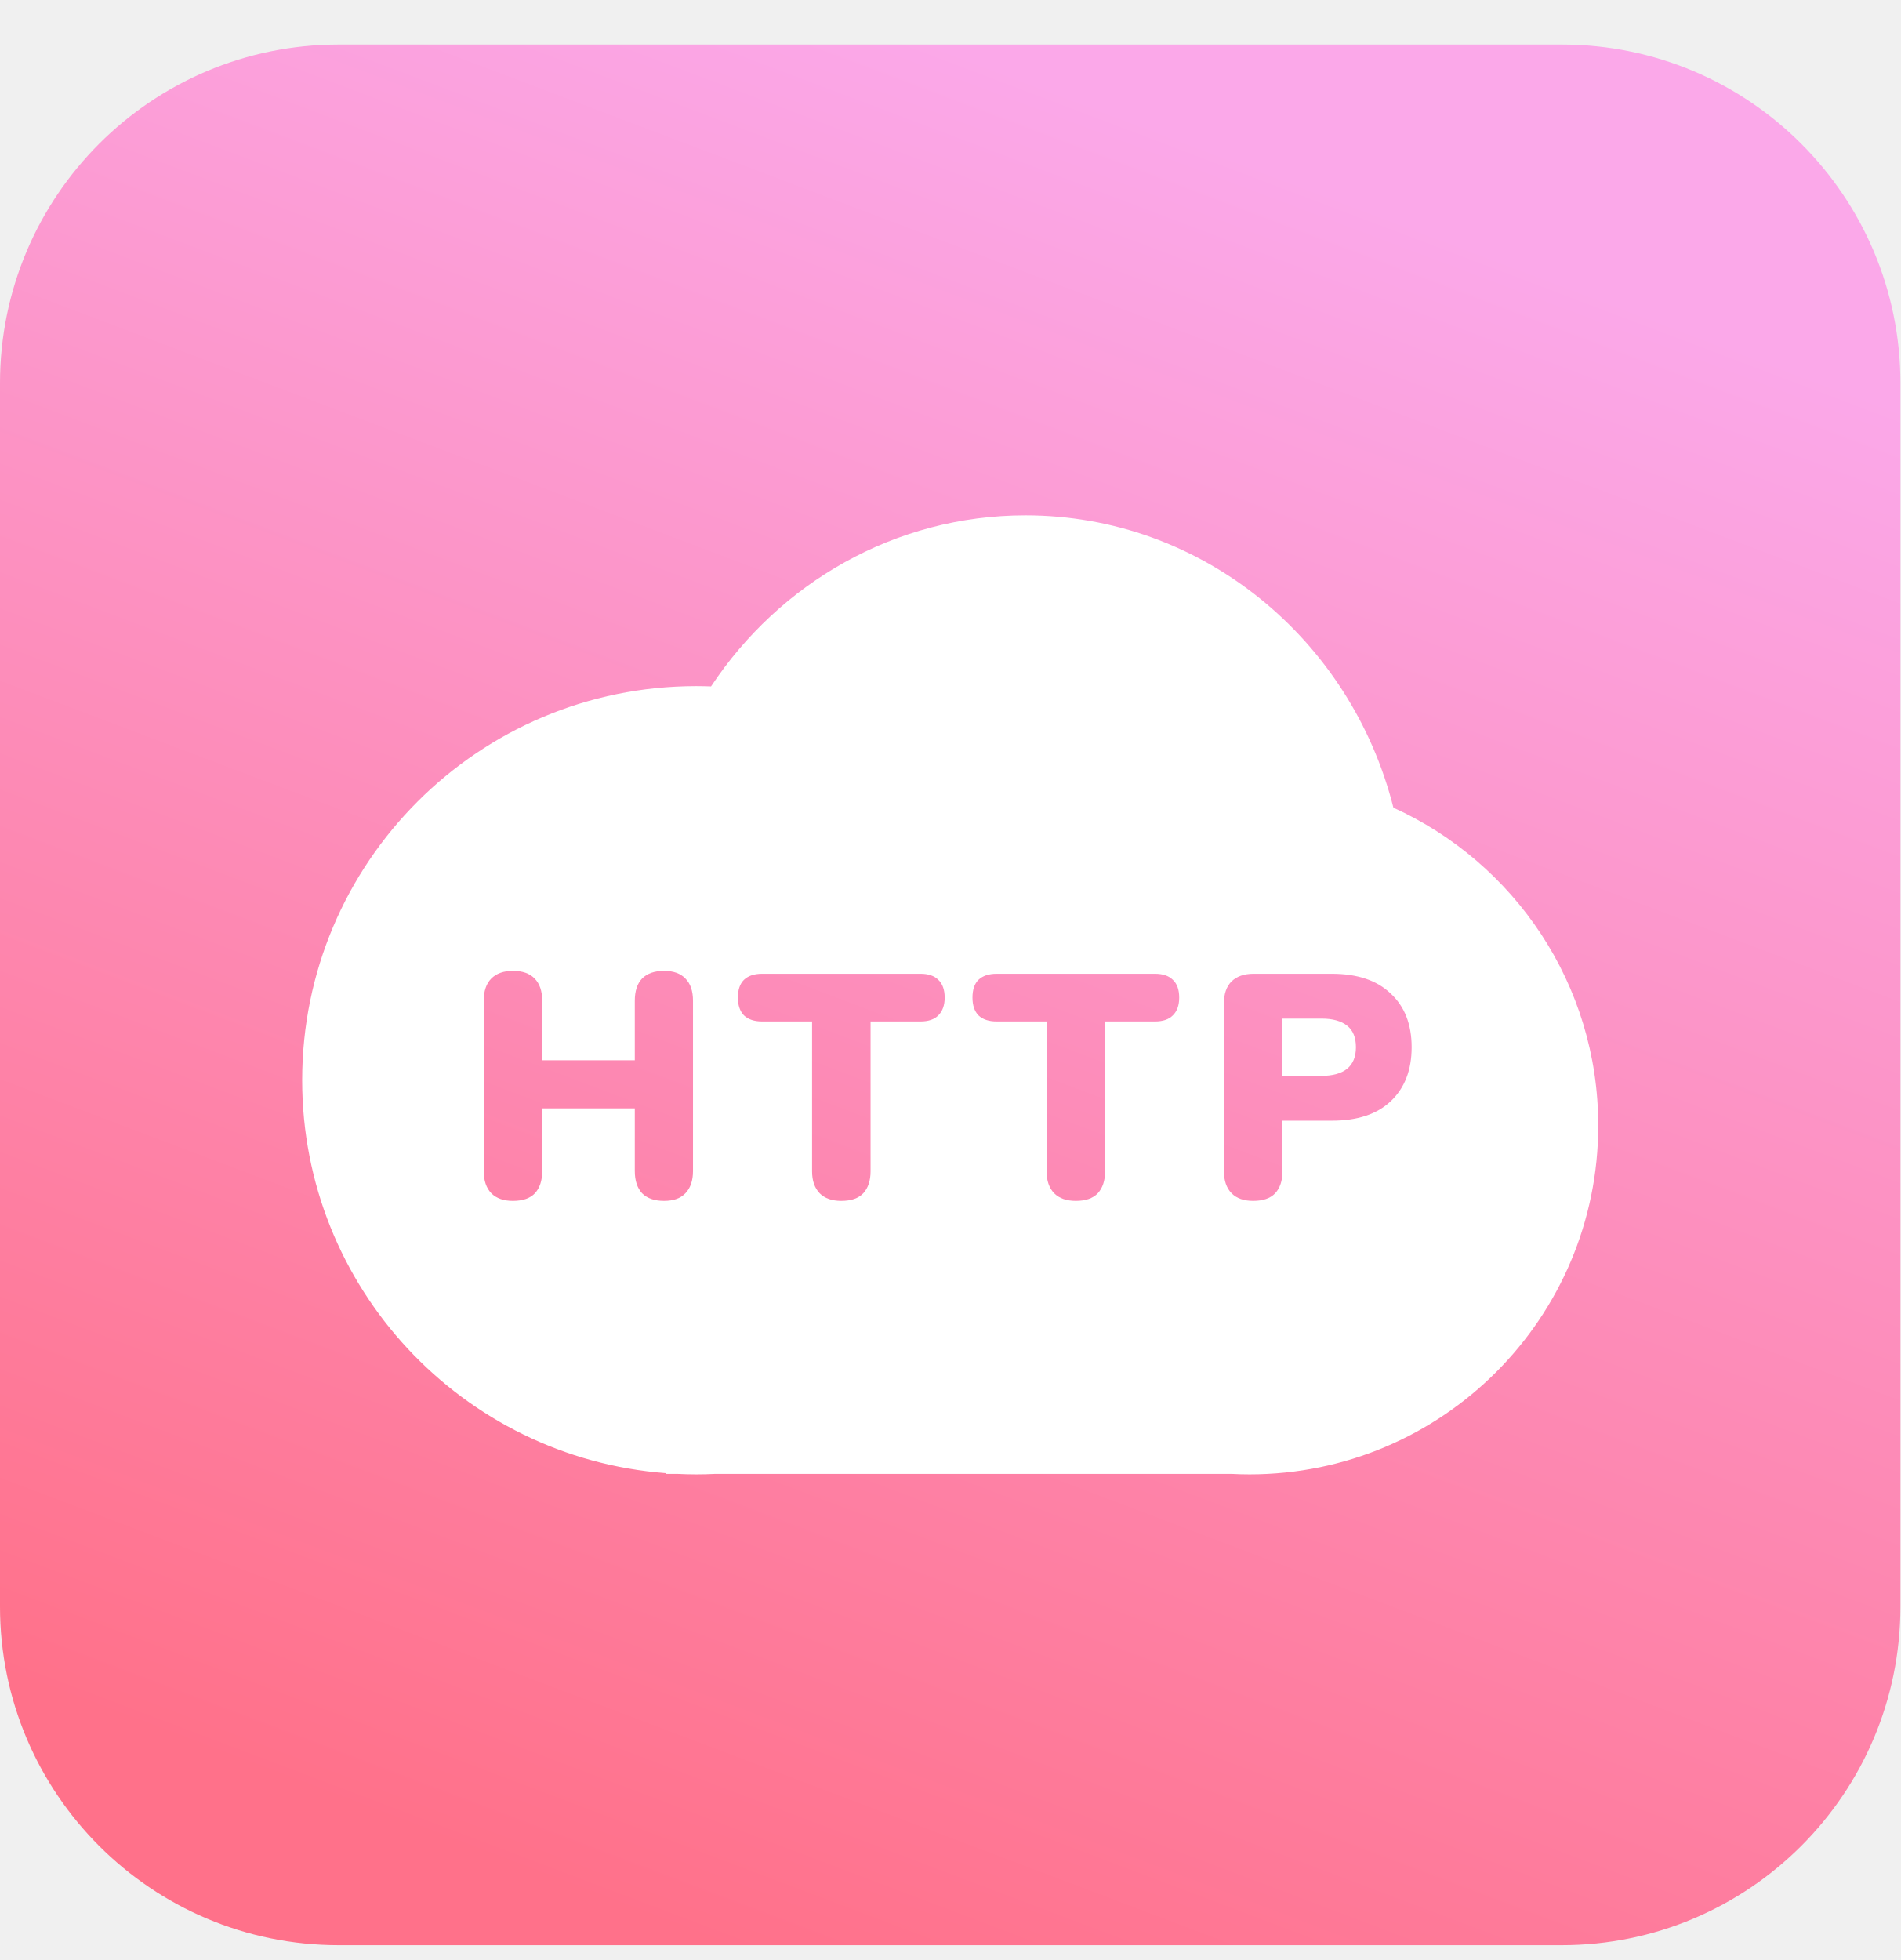
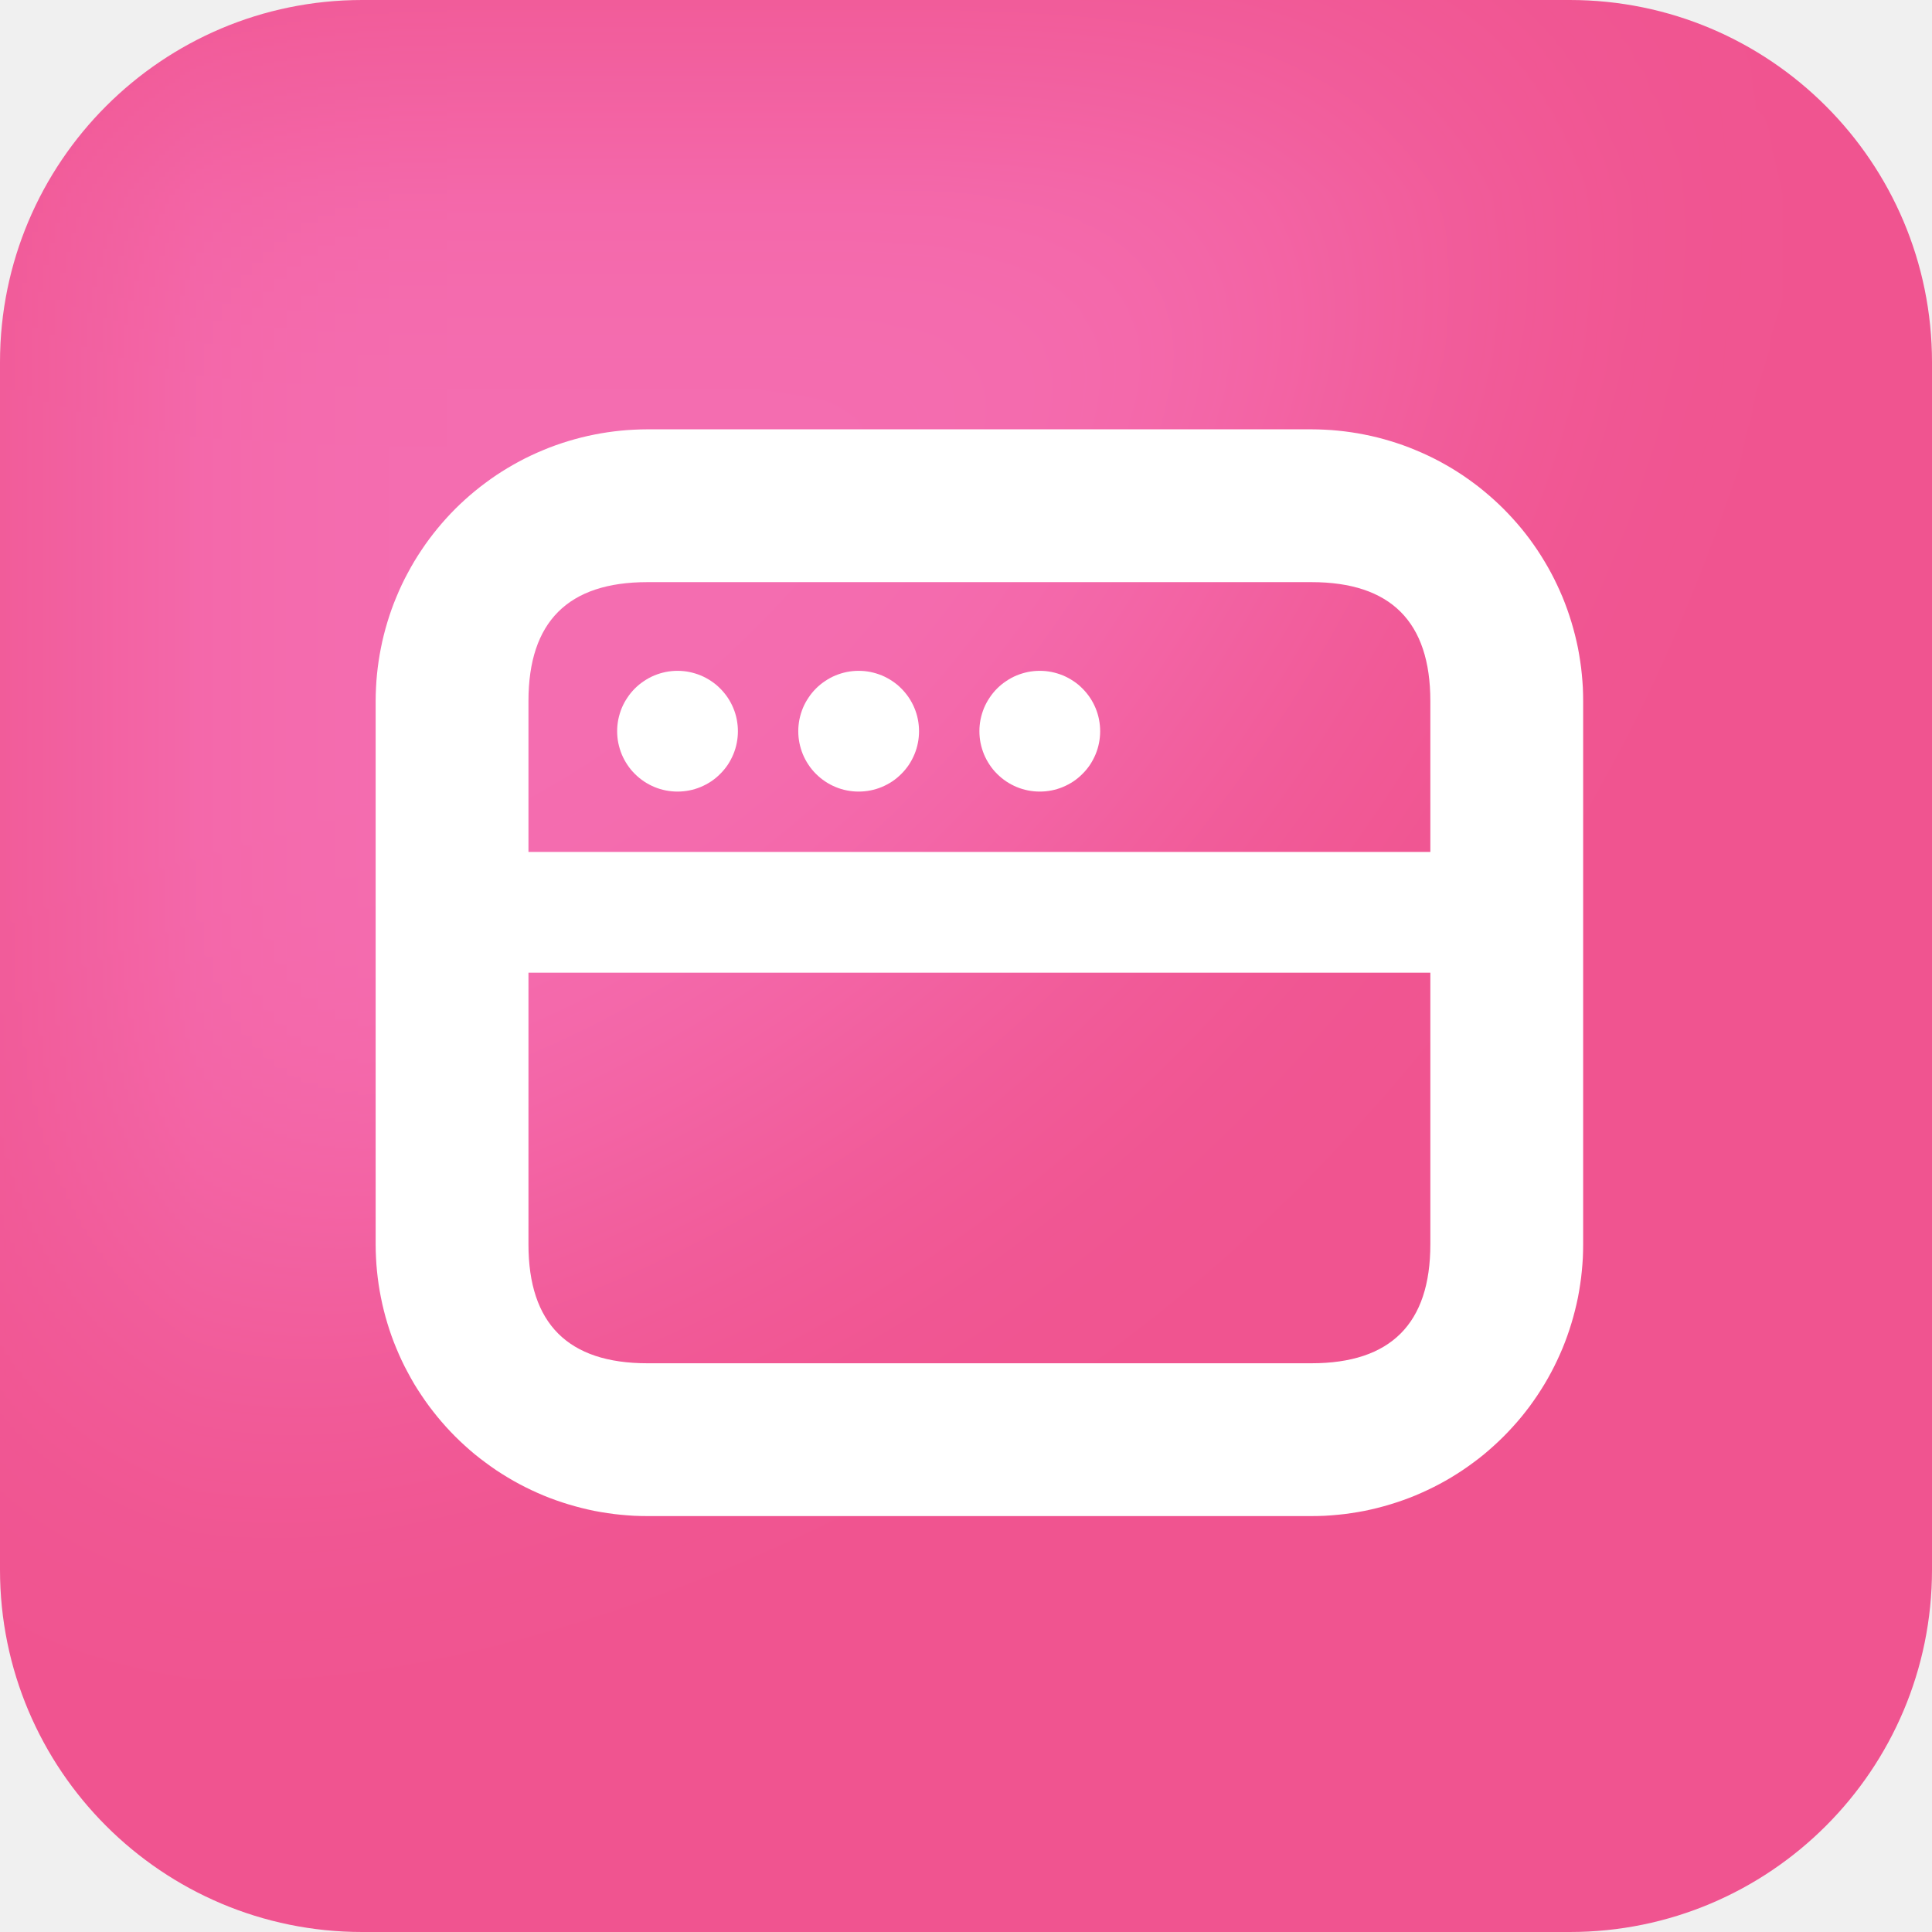
- <svg xmlns="http://www.w3.org/2000/svg" viewBox="0 0 32 33">
-   <rect y="0.75" width="32" height="32" rx="5.702" fill="url(#paint0_linear_5533_28340)" />
-   <path fill-rule="evenodd" clip-rule="evenodd" d="M5.088 18.187C5.088 21.68 7.787 24.543 11.213 24.803V24.815H11.406C11.511 24.82 11.617 24.823 11.723 24.823C11.83 24.823 11.936 24.82 12.041 24.815H20.74C20.839 24.82 20.939 24.823 21.039 24.823C24.283 24.823 26.912 22.193 26.912 18.95C26.912 16.571 25.497 14.522 23.463 13.599C22.75 10.768 20.247 8.677 17.267 8.677C15.066 8.677 13.124 9.819 11.973 11.557C11.89 11.554 11.807 11.552 11.723 11.552C8.059 11.552 5.088 14.523 5.088 18.187ZM8.273 20.091C8.359 20.177 8.48 20.219 8.637 20.219C8.802 20.219 8.925 20.177 9.007 20.091C9.089 20.002 9.13 19.877 9.13 19.716V18.661H10.689V19.716C10.689 19.877 10.73 20.002 10.812 20.091C10.898 20.177 11.021 20.219 11.182 20.219C11.339 20.219 11.459 20.177 11.541 20.091C11.627 20.002 11.669 19.877 11.669 19.716V16.85C11.669 16.686 11.627 16.561 11.541 16.475C11.459 16.389 11.339 16.346 11.182 16.346C11.021 16.346 10.898 16.389 10.812 16.475C10.73 16.561 10.689 16.686 10.689 16.85V17.852H9.13V16.85C9.13 16.686 9.087 16.561 9.002 16.475C8.92 16.389 8.798 16.346 8.637 16.346C8.48 16.346 8.359 16.389 8.273 16.475C8.188 16.561 8.145 16.686 8.145 16.85V19.716C8.145 19.877 8.188 20.002 8.273 20.091ZM13.802 20.091C13.888 20.177 14.009 20.219 14.166 20.219C14.331 20.219 14.454 20.177 14.536 20.091C14.618 20.002 14.659 19.878 14.659 19.721V17.198H15.5C15.632 17.198 15.732 17.164 15.8 17.096C15.871 17.025 15.907 16.925 15.907 16.797C15.907 16.664 15.871 16.564 15.8 16.497C15.732 16.429 15.632 16.395 15.5 16.395H12.832C12.7 16.395 12.599 16.429 12.527 16.497C12.459 16.564 12.425 16.664 12.425 16.797C12.425 16.925 12.459 17.025 12.527 17.096C12.599 17.164 12.7 17.198 12.832 17.198H13.674V19.721C13.674 19.878 13.716 20.002 13.802 20.091ZM18.115 20.219C17.958 20.219 17.837 20.177 17.751 20.091C17.665 20.002 17.623 19.878 17.623 19.721V17.198H16.782C16.649 17.198 16.548 17.164 16.476 17.096C16.408 17.025 16.375 16.925 16.375 16.797C16.375 16.664 16.408 16.564 16.476 16.497C16.548 16.429 16.649 16.395 16.782 16.395H19.449C19.581 16.395 19.681 16.429 19.749 16.497C19.821 16.564 19.856 16.664 19.856 16.797C19.856 16.925 19.821 17.025 19.749 17.096C19.681 17.164 19.581 17.198 19.449 17.198H18.608V19.721C18.608 19.878 18.567 20.002 18.485 20.091C18.403 20.177 18.28 20.219 18.115 20.219ZM20.738 20.091C20.823 20.177 20.945 20.219 21.102 20.219C21.266 20.219 21.39 20.177 21.472 20.091C21.554 20.002 21.595 19.878 21.595 19.721V18.869H22.425C22.854 18.869 23.184 18.761 23.416 18.543C23.652 18.321 23.77 18.018 23.77 17.632C23.77 17.246 23.652 16.945 23.416 16.727C23.184 16.505 22.854 16.395 22.425 16.395H21.107C20.95 16.395 20.827 16.438 20.738 16.523C20.652 16.609 20.609 16.732 20.609 16.893V19.721C20.609 19.878 20.652 20.002 20.738 20.091ZM22.254 18.114H21.595V17.15H22.254C22.439 17.15 22.582 17.189 22.682 17.268C22.782 17.346 22.832 17.468 22.832 17.632C22.832 17.793 22.782 17.914 22.682 17.996C22.582 18.075 22.439 18.114 22.254 18.114Z" fill="white" />
+ <svg xmlns="http://www.w3.org/2000/svg" fill="none" version="1.1" viewBox="0 0 32 32">
  <defs>
-     <linearGradient id="paint0_linear_5533_28340" x1="16" y1="0.75" x2="4.889" y2="30.083" gradientUnits="userSpaceOnUse">
-       <stop stop-color="#FBA8E9" />
-       <stop offset="1" stop-color="#FF718A" />
-     </linearGradient>
+     <clipPath id="master_svg0_1789_15618/1621_06428">
+       <rect x="0" y="0" width="32" height="32" rx="6" />
+     </clipPath>
+     <filter id="master_svg1_1789_15618/1621_06428/1641_6725" filterUnits="objectBoundingBox" color-interpolation-filters="sRGB" x="-0.851" y="-0.851" width="2.702" height="2.702">
+       <feFlood flood-opacity="0" result="BackgroundImageFix" />
+       <feBlend mode="normal" in="SourceGraphic" in2="BackgroundImageFix" result="shape" />
+       <feGaussianBlur stdDeviation="10" result="effect1_foregroundBlur" />
+     </filter>
  </defs>
+   <g clip-path="url(#master_svg0_1789_15618/1621_06428)">
+     <rect x="0" y="0" width="32" height="32" rx="6" fill="#F05490" fill-opacity="1" />
+     <g style="mix-blend-mode:overlay" filter="url(#master_svg1_1789_15618/1621_06428/1641_6725)">
+       <ellipse cx="0.5" cy="-1.5" rx="23.5" ry="23.5" fill="#FFFFFC" fill-opacity="0.3" style="mix-blend-mode:overlay" />
+     </g>
+     <g>
+       <path d="M6.222,20.611L6.222,11.611Q6.222,11.501,6.228,11.39Q6.233,11.28,6.244,11.17Q6.255,11.06,6.271,10.951Q6.287,10.842,6.309,10.733Q6.33,10.625,6.357,10.518Q6.384,10.411,6.416,10.305Q6.448,10.199,6.485,10.095Q6.522,9.991,6.565,9.889Q6.607,9.787,6.654,9.687Q6.701,9.587,6.754,9.49Q6.806,9.392,6.862,9.298Q6.919,9.203,6.981,9.111Q7.042,9.019,7.108,8.93Q7.174,8.842,7.244,8.756Q7.314,8.671,7.388,8.589Q7.462,8.507,7.54,8.429Q7.618,8.351,7.7,8.277Q7.782,8.203,7.867,8.133Q7.953,8.062,8.042,7.997Q8.13,7.931,8.222,7.869Q8.314,7.808,8.409,7.751Q8.503,7.695,8.601,7.642Q8.698,7.59,8.798,7.543Q8.898,7.496,9,7.454Q9.102,7.411,9.206,7.374Q9.31,7.337,9.416,7.305Q9.522,7.273,9.629,7.246Q9.736,7.219,9.844,7.198Q9.953,7.176,10.062,7.16Q10.171,7.144,10.281,7.133Q10.391,7.122,10.501,7.117Q10.612,7.111,10.722,7.111L21.722,7.111Q21.833,7.111,21.943,7.117Q22.053,7.122,22.163,7.133Q22.273,7.144,22.382,7.16Q22.492,7.176,22.6,7.198Q22.708,7.219,22.816,7.246Q22.923,7.273,23.028,7.305Q23.134,7.337,23.238,7.374Q23.342,7.411,23.444,7.454Q23.546,7.496,23.646,7.543Q23.746,7.59,23.843,7.642Q23.941,7.695,24.036,7.751Q24.13,7.808,24.222,7.869Q24.314,7.931,24.403,7.997Q24.492,8.062,24.577,8.133Q24.662,8.203,24.744,8.277Q24.826,8.351,24.904,8.429Q24.982,8.507,25.056,8.589Q25.131,8.671,25.201,8.756Q25.271,8.842,25.337,8.93Q25.402,9.019,25.464,9.111Q25.525,9.203,25.582,9.298Q25.639,9.392,25.691,9.49Q25.743,9.587,25.79,9.687Q25.837,9.787,25.88,9.889Q25.922,9.991,25.959,10.095Q25.996,10.199,26.028,10.305Q26.06,10.411,26.087,10.518Q26.114,10.625,26.136,10.733Q26.157,10.842,26.173,10.951Q26.19,11.06,26.2,11.17Q26.211,11.28,26.217,11.39Q26.222,11.501,26.222,11.611L26.222,20.611Q26.222,20.722,26.217,20.832Q26.211,20.942,26.2,21.052Q26.19,21.162,26.173,21.271Q26.157,21.381,26.136,21.489Q26.114,21.597,26.087,21.704Q26.06,21.812,26.028,21.917Q25.996,22.023,25.959,22.127Q25.922,22.231,25.88,22.333Q25.837,22.435,25.79,22.535Q25.743,22.635,25.691,22.732Q25.639,22.83,25.582,22.925Q25.525,23.019,25.464,23.111Q25.402,23.203,25.337,23.292Q25.271,23.38,25.201,23.466Q25.131,23.551,25.056,23.633Q24.982,23.715,24.904,23.793Q24.826,23.871,24.744,23.945Q24.662,24.02,24.577,24.09Q24.492,24.16,24.403,24.225Q24.314,24.291,24.222,24.353Q24.13,24.414,24.036,24.471Q23.941,24.528,23.843,24.58Q23.746,24.632,23.646,24.679Q23.546,24.726,23.444,24.769Q23.342,24.811,23.238,24.848Q23.134,24.885,23.028,24.917Q22.923,24.949,22.816,24.976Q22.708,25.003,22.6,25.025Q22.492,25.046,22.382,25.062Q22.273,25.079,22.163,25.089Q22.053,25.1,21.943,25.106Q21.833,25.111,21.722,25.111L10.722,25.111Q10.612,25.111,10.501,25.106Q10.391,25.1,10.281,25.089Q10.171,25.079,10.062,25.062Q9.953,25.046,9.844,25.025Q9.736,25.003,9.629,24.976Q9.522,24.949,9.416,24.917Q9.31,24.885,9.206,24.848Q9.102,24.811,9,24.769Q8.898,24.726,8.798,24.679Q8.698,24.632,8.601,24.58Q8.503,24.528,8.409,24.471Q8.314,24.414,8.222,24.353Q8.13,24.291,8.042,24.225Q7.953,24.16,7.867,24.09Q7.782,24.02,7.7,23.945Q7.618,23.871,7.54,23.793Q7.462,23.715,7.388,23.633Q7.314,23.551,7.244,23.466Q7.174,23.38,7.108,23.292Q7.042,23.203,6.981,23.111Q6.919,23.019,6.862,22.925Q6.806,22.83,6.754,22.732Q6.701,22.635,6.654,22.535Q6.607,22.435,6.565,22.333Q6.522,22.231,6.485,22.127Q6.448,22.023,6.416,21.917Q6.384,21.812,6.357,21.704Q6.33,21.597,6.309,21.489Q6.287,21.381,6.271,21.271Q6.255,21.162,6.244,21.052Q6.233,20.942,6.228,20.832Q6.222,20.722,6.222,20.611ZM8.753,20.611Q8.753,22.58,10.722,22.58L21.722,22.58Q23.691,22.58,23.691,20.611L23.691,16.111L8.753,16.111L8.753,20.611ZM8.753,14.111L8.753,11.611Q8.753,9.642,10.722,9.642L21.722,9.642Q23.691,9.642,23.691,11.611L23.691,14.111L8.753,14.111ZM10.222,12.111Q10.222,12.013,10.241,11.916Q10.261,11.819,10.298,11.728Q10.336,11.637,10.391,11.556Q10.445,11.474,10.515,11.404Q10.585,11.334,10.667,11.28Q10.748,11.225,10.839,11.187Q10.93,11.15,11.027,11.13Q11.124,11.111,11.222,11.111Q11.321,11.111,11.417,11.13Q11.514,11.15,11.605,11.187Q11.696,11.225,11.778,11.28Q11.86,11.334,11.929,11.404Q11.999,11.474,12.054,11.556Q12.108,11.637,12.146,11.728Q12.184,11.819,12.203,11.916Q12.222,12.013,12.222,12.111Q12.222,12.21,12.203,12.306Q12.184,12.403,12.146,12.494Q12.108,12.585,12.054,12.667Q11.999,12.749,11.929,12.818Q11.86,12.888,11.778,12.943Q11.696,12.997,11.605,13.035Q11.514,13.073,11.417,13.092Q11.321,13.111,11.222,13.111Q11.124,13.111,11.027,13.092Q10.93,13.073,10.839,13.035Q10.748,12.997,10.667,12.943Q10.585,12.888,10.515,12.818Q10.445,12.749,10.391,12.667Q10.336,12.585,10.298,12.494Q10.261,12.403,10.241,12.306Q10.222,12.21,10.222,12.111ZM13.222,12.111Q13.222,12.013,13.241,11.916Q13.261,11.819,13.298,11.728Q13.336,11.637,13.391,11.556Q13.445,11.474,13.515,11.404Q13.585,11.334,13.667,11.28Q13.748,11.225,13.839,11.187Q13.93,11.15,14.027,11.13Q14.124,11.111,14.222,11.111Q14.321,11.111,14.417,11.13Q14.514,11.15,14.605,11.187Q14.696,11.225,14.778,11.28Q14.86,11.334,14.929,11.404Q14.999,11.474,15.054,11.556Q15.108,11.637,15.146,11.728Q15.184,11.819,15.203,11.916Q15.222,12.013,15.222,12.111Q15.222,12.21,15.203,12.306Q15.184,12.403,15.146,12.494Q15.108,12.585,15.054,12.667Q14.999,12.749,14.929,12.818Q14.86,12.888,14.778,12.943Q14.696,12.997,14.605,13.035Q14.514,13.073,14.417,13.092Q14.321,13.111,14.222,13.111Q14.124,13.111,14.027,13.092Q13.93,13.073,13.839,13.035Q13.748,12.997,13.667,12.943Q13.585,12.888,13.515,12.818Q13.445,12.749,13.391,12.667Q13.336,12.585,13.298,12.494Q13.261,12.403,13.241,12.306Q13.222,12.21,13.222,12.111ZM16.222,12.111Q16.222,12.013,16.241,11.916Q16.261,11.819,16.298,11.728Q16.336,11.637,16.391,11.556Q16.445,11.474,16.515,11.404Q16.585,11.334,16.667,11.28Q16.748,11.225,16.839,11.187Q16.93,11.15,17.027,11.13Q17.124,11.111,17.222,11.111Q17.321,11.111,17.417,11.13Q17.514,11.15,17.605,11.187Q17.696,11.225,17.778,11.28Q17.86,11.334,17.929,11.404Q17.999,11.474,18.054,11.556Q18.108,11.637,18.146,11.728Q18.184,11.819,18.203,11.916Q18.222,12.013,18.222,12.111Q18.222,12.21,18.203,12.306Q18.184,12.403,18.146,12.494Q18.108,12.585,18.054,12.667Q17.999,12.749,17.929,12.818Q17.86,12.888,17.778,12.943Q17.696,12.997,17.605,13.035Q17.514,13.073,17.417,13.092Q17.321,13.111,17.222,13.111Q17.124,13.111,17.027,13.092Q16.93,13.073,16.839,13.035Q16.748,12.997,16.667,12.943Q16.585,12.888,16.515,12.818Q16.445,12.749,16.391,12.667Q16.336,12.585,16.298,12.494Q16.261,12.403,16.241,12.306Q16.222,12.21,16.222,12.111Z" fill-rule="evenodd" fill="#FFFFFF" fill-opacity="1" />
+     </g>
+   </g>
</svg>
